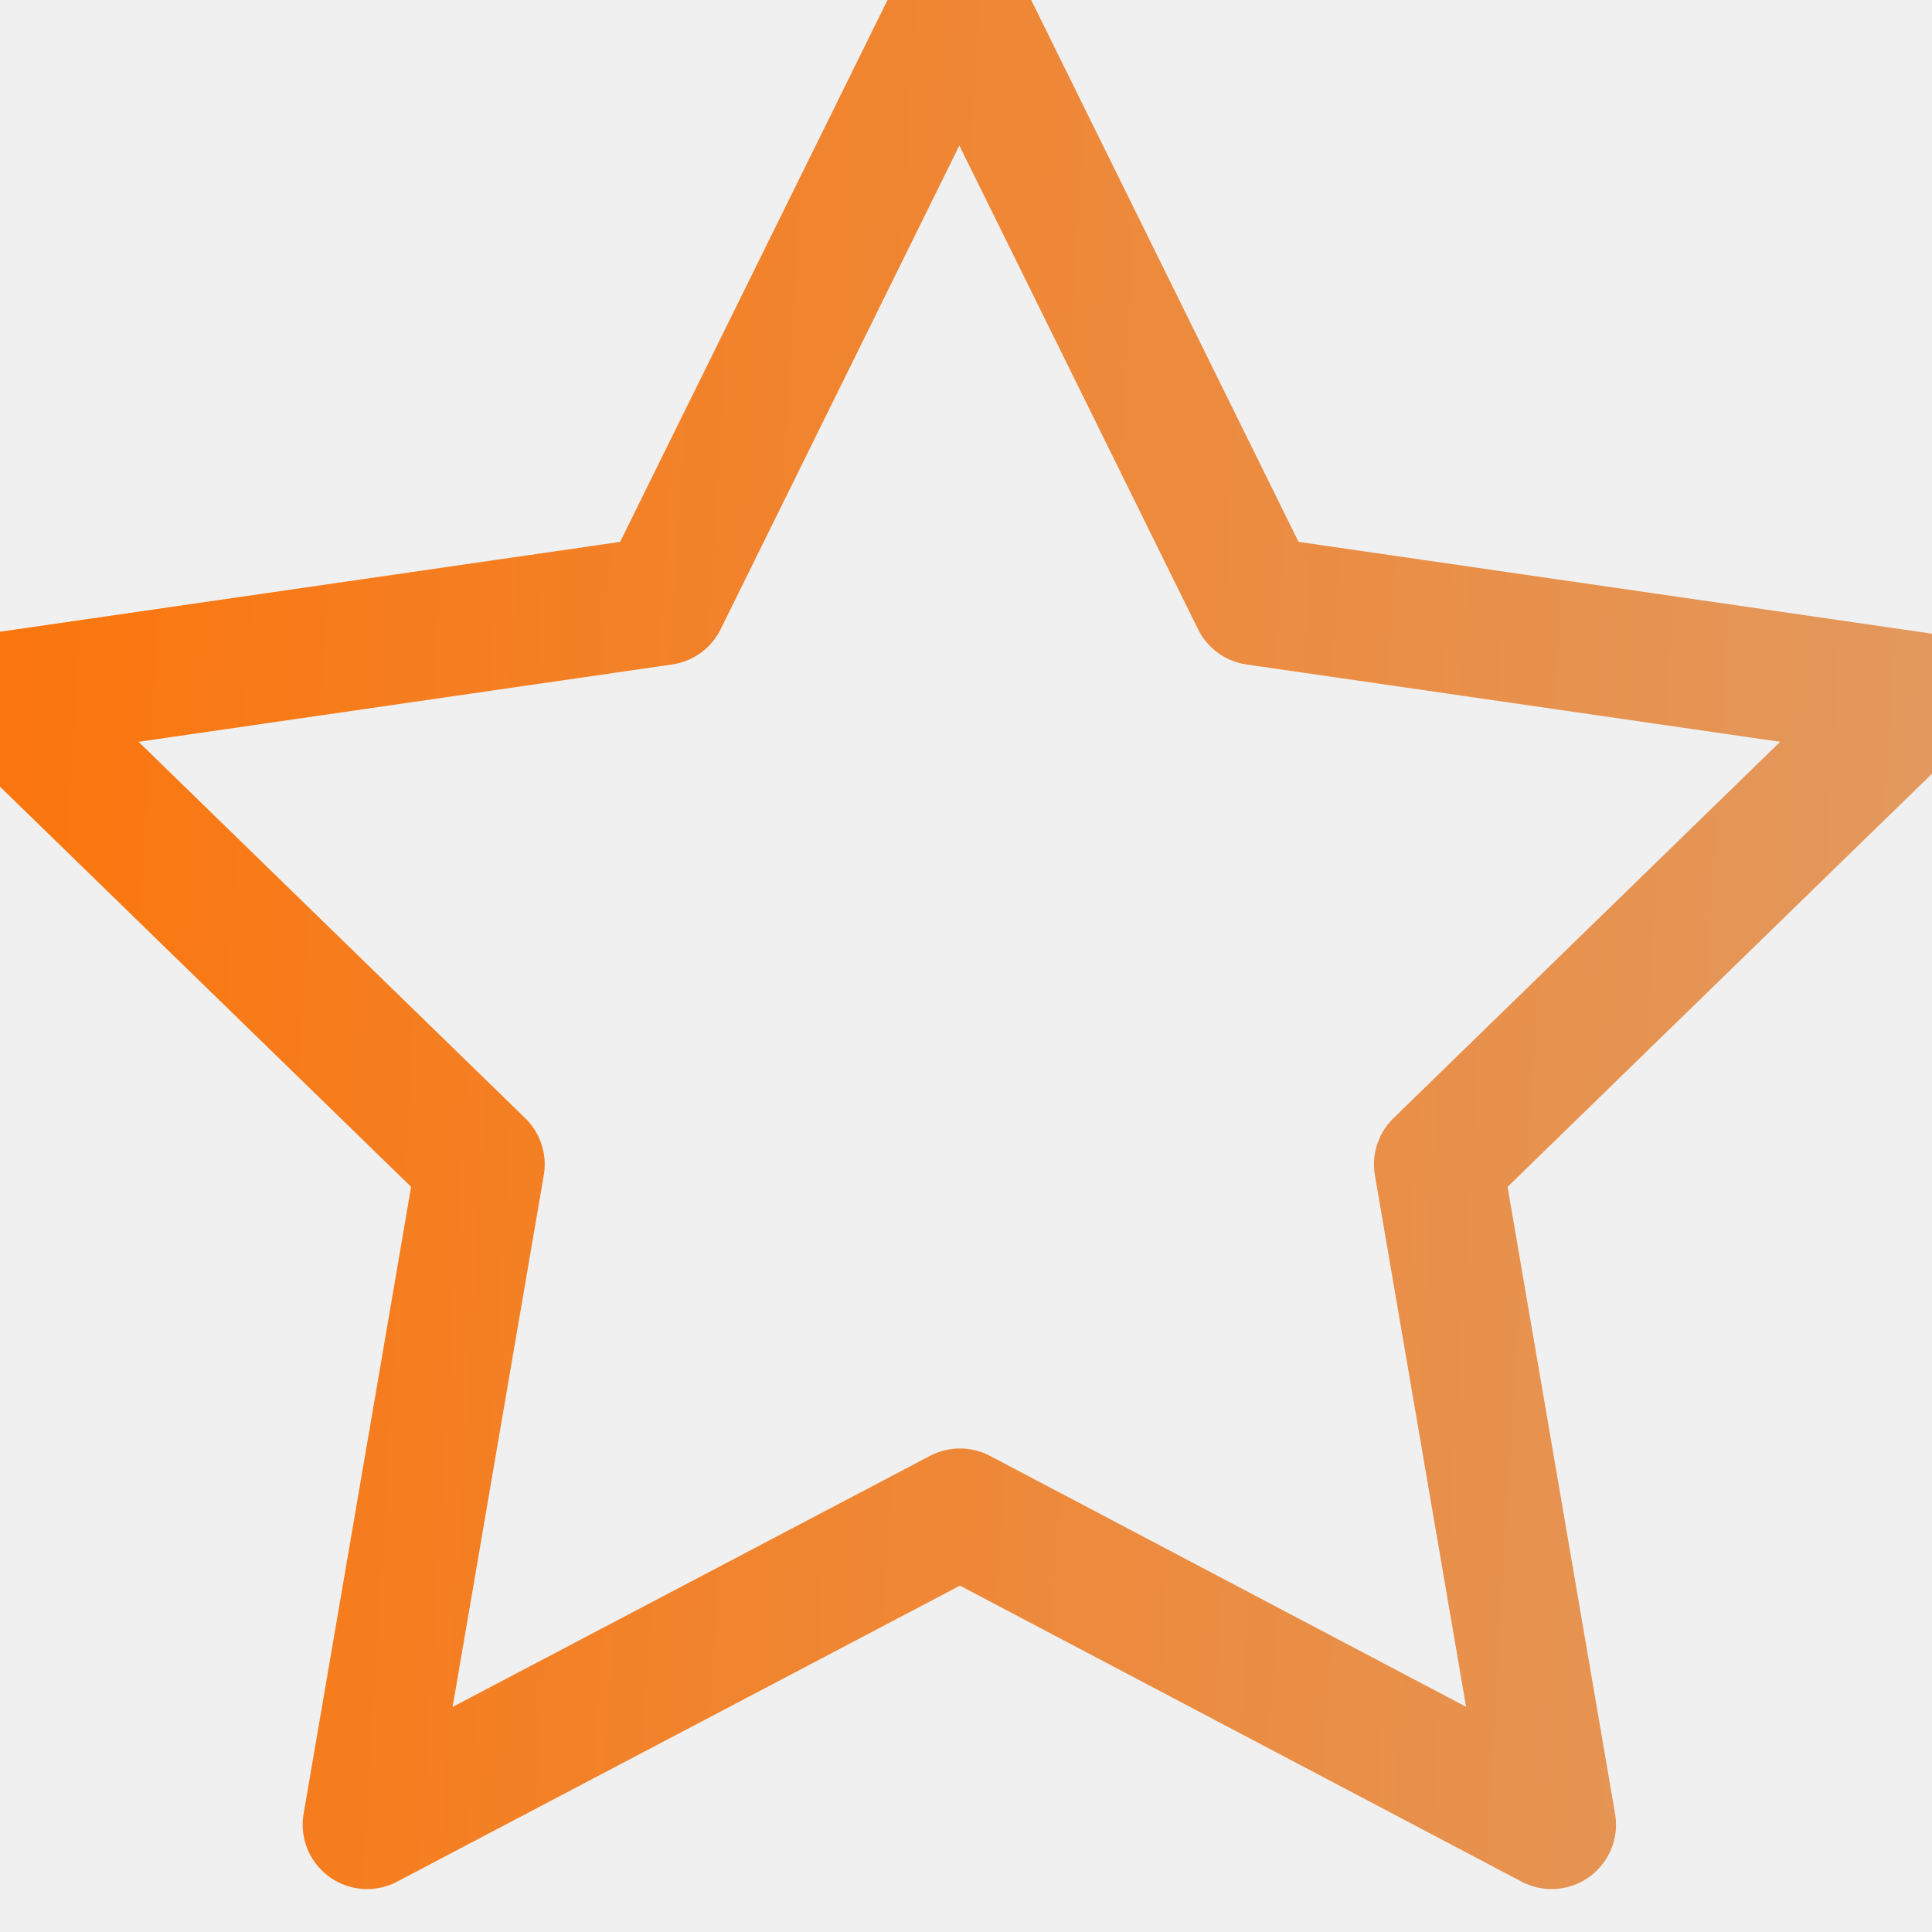
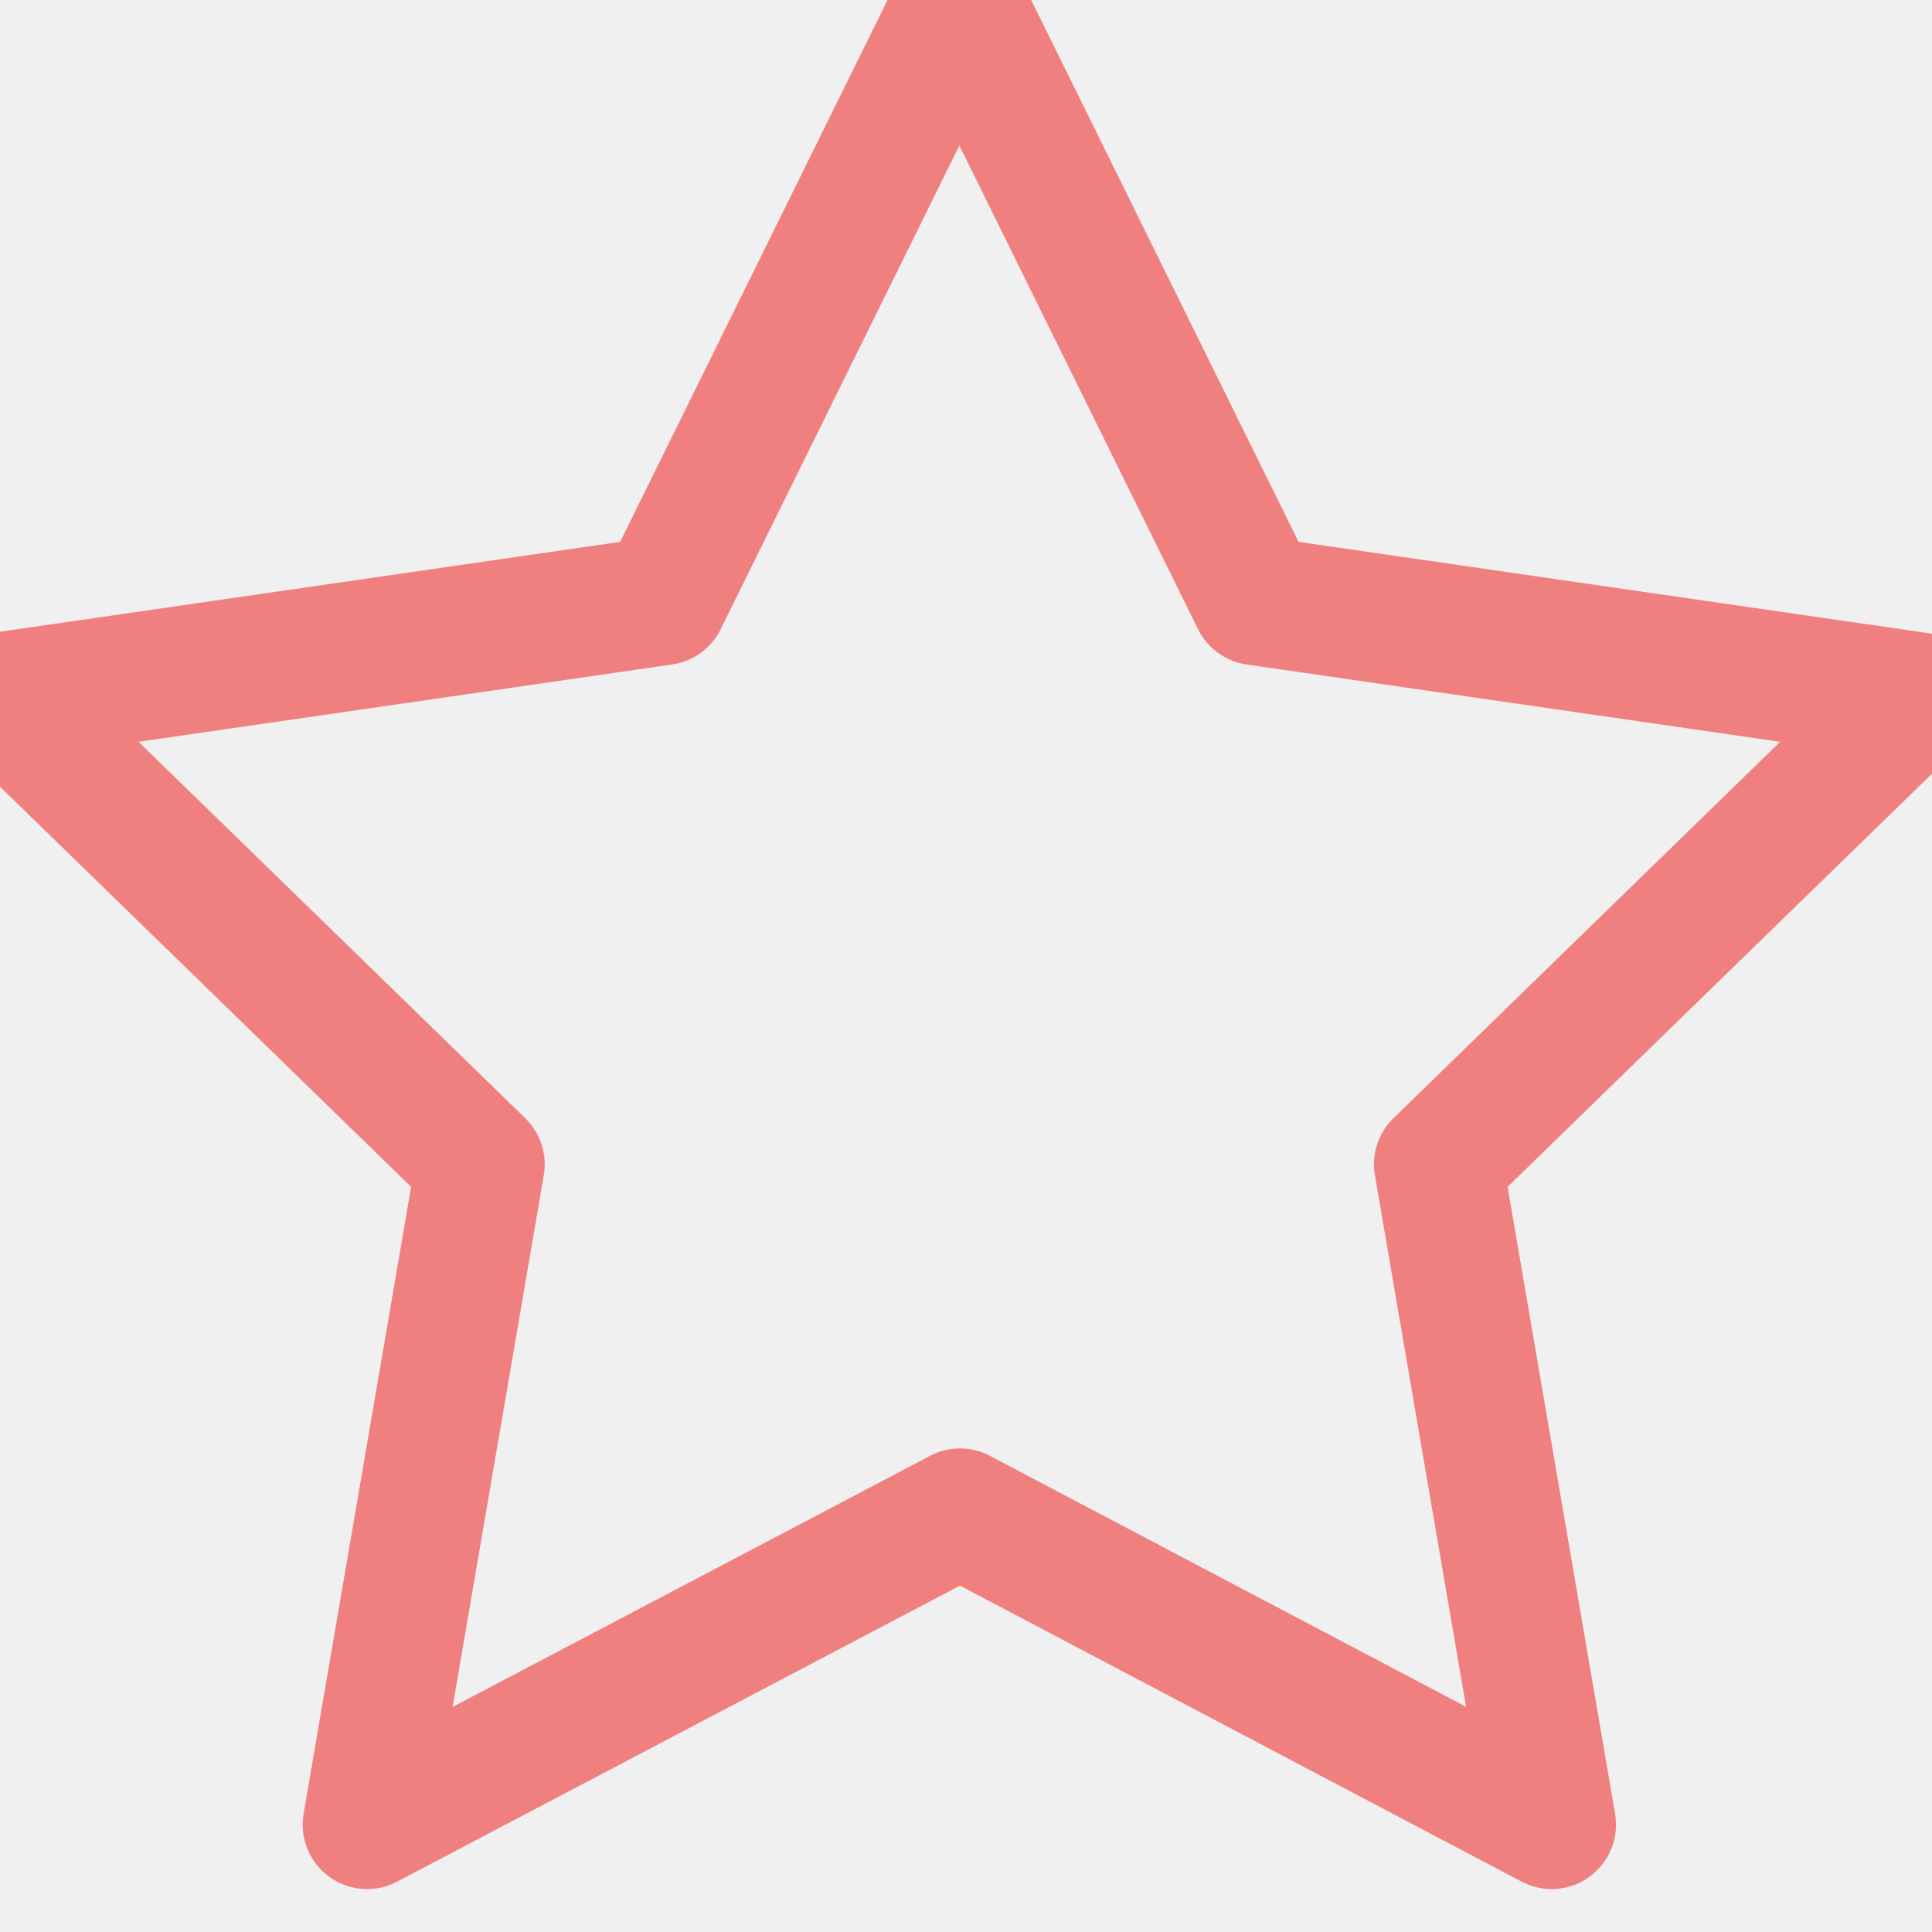
<svg xmlns="http://www.w3.org/2000/svg" width="18" height="18" viewBox="0 0 18 18" fill="none">
  <g clip-path="url(#clip0_543_4157)">
-     <path d="M8.944 14.095L3.42 17L4.475 10.848L-0 6.492L6.176 5.597L8.938 0L11.7 5.597L17.876 6.492L13.401 10.848L14.456 17L8.944 14.095Z" stroke="url(#paint0_linear_543_4157)" stroke-width="1.2" stroke-linecap="round" stroke-linejoin="round" />
+     <path d="M8.944 14.095L3.42 17L4.475 10.848L-0 6.492L6.176 5.597L8.938 0L11.7 5.597L17.876 6.492L13.401 10.848L14.456 17L8.944 14.095Z" stroke="url(#paint0_linear_543_4157)" stroke-width="1.2" stroke-linecap="round" stroke-linejoin="round" fill="none" />
  </g>
-   <defs>
-     <linearGradient id="paint0_linear_543_4157" x1="-2.635" y1="3.85998e-06" x2="18.72" y2="1.263" gradientUnits="userSpaceOnUse">
-       <stop stop-color="#FF7000" />
-       <stop offset="1" stop-color="#E2995F" />
+   <defs fill="none">
+     <linearGradient id="paint0_linear_543_4157" x1="-2.635" y1="3.85998e-06" x2="18.72" y2="1.263" gradientUnits="userSpaceOnUse" fill="none">
+       <stop stop-color="#f08080" fill="none" />
+       <stop offset="1" stop-color="#f08080" fill="none" />
    </linearGradient>
-     <clipPath id="clip0_543_4157">
+     <clipPath id="clip0_543_4157" fill="none">
      <rect width="18" height="18" fill="white" />
    </clipPath>
  </defs>
</svg>
